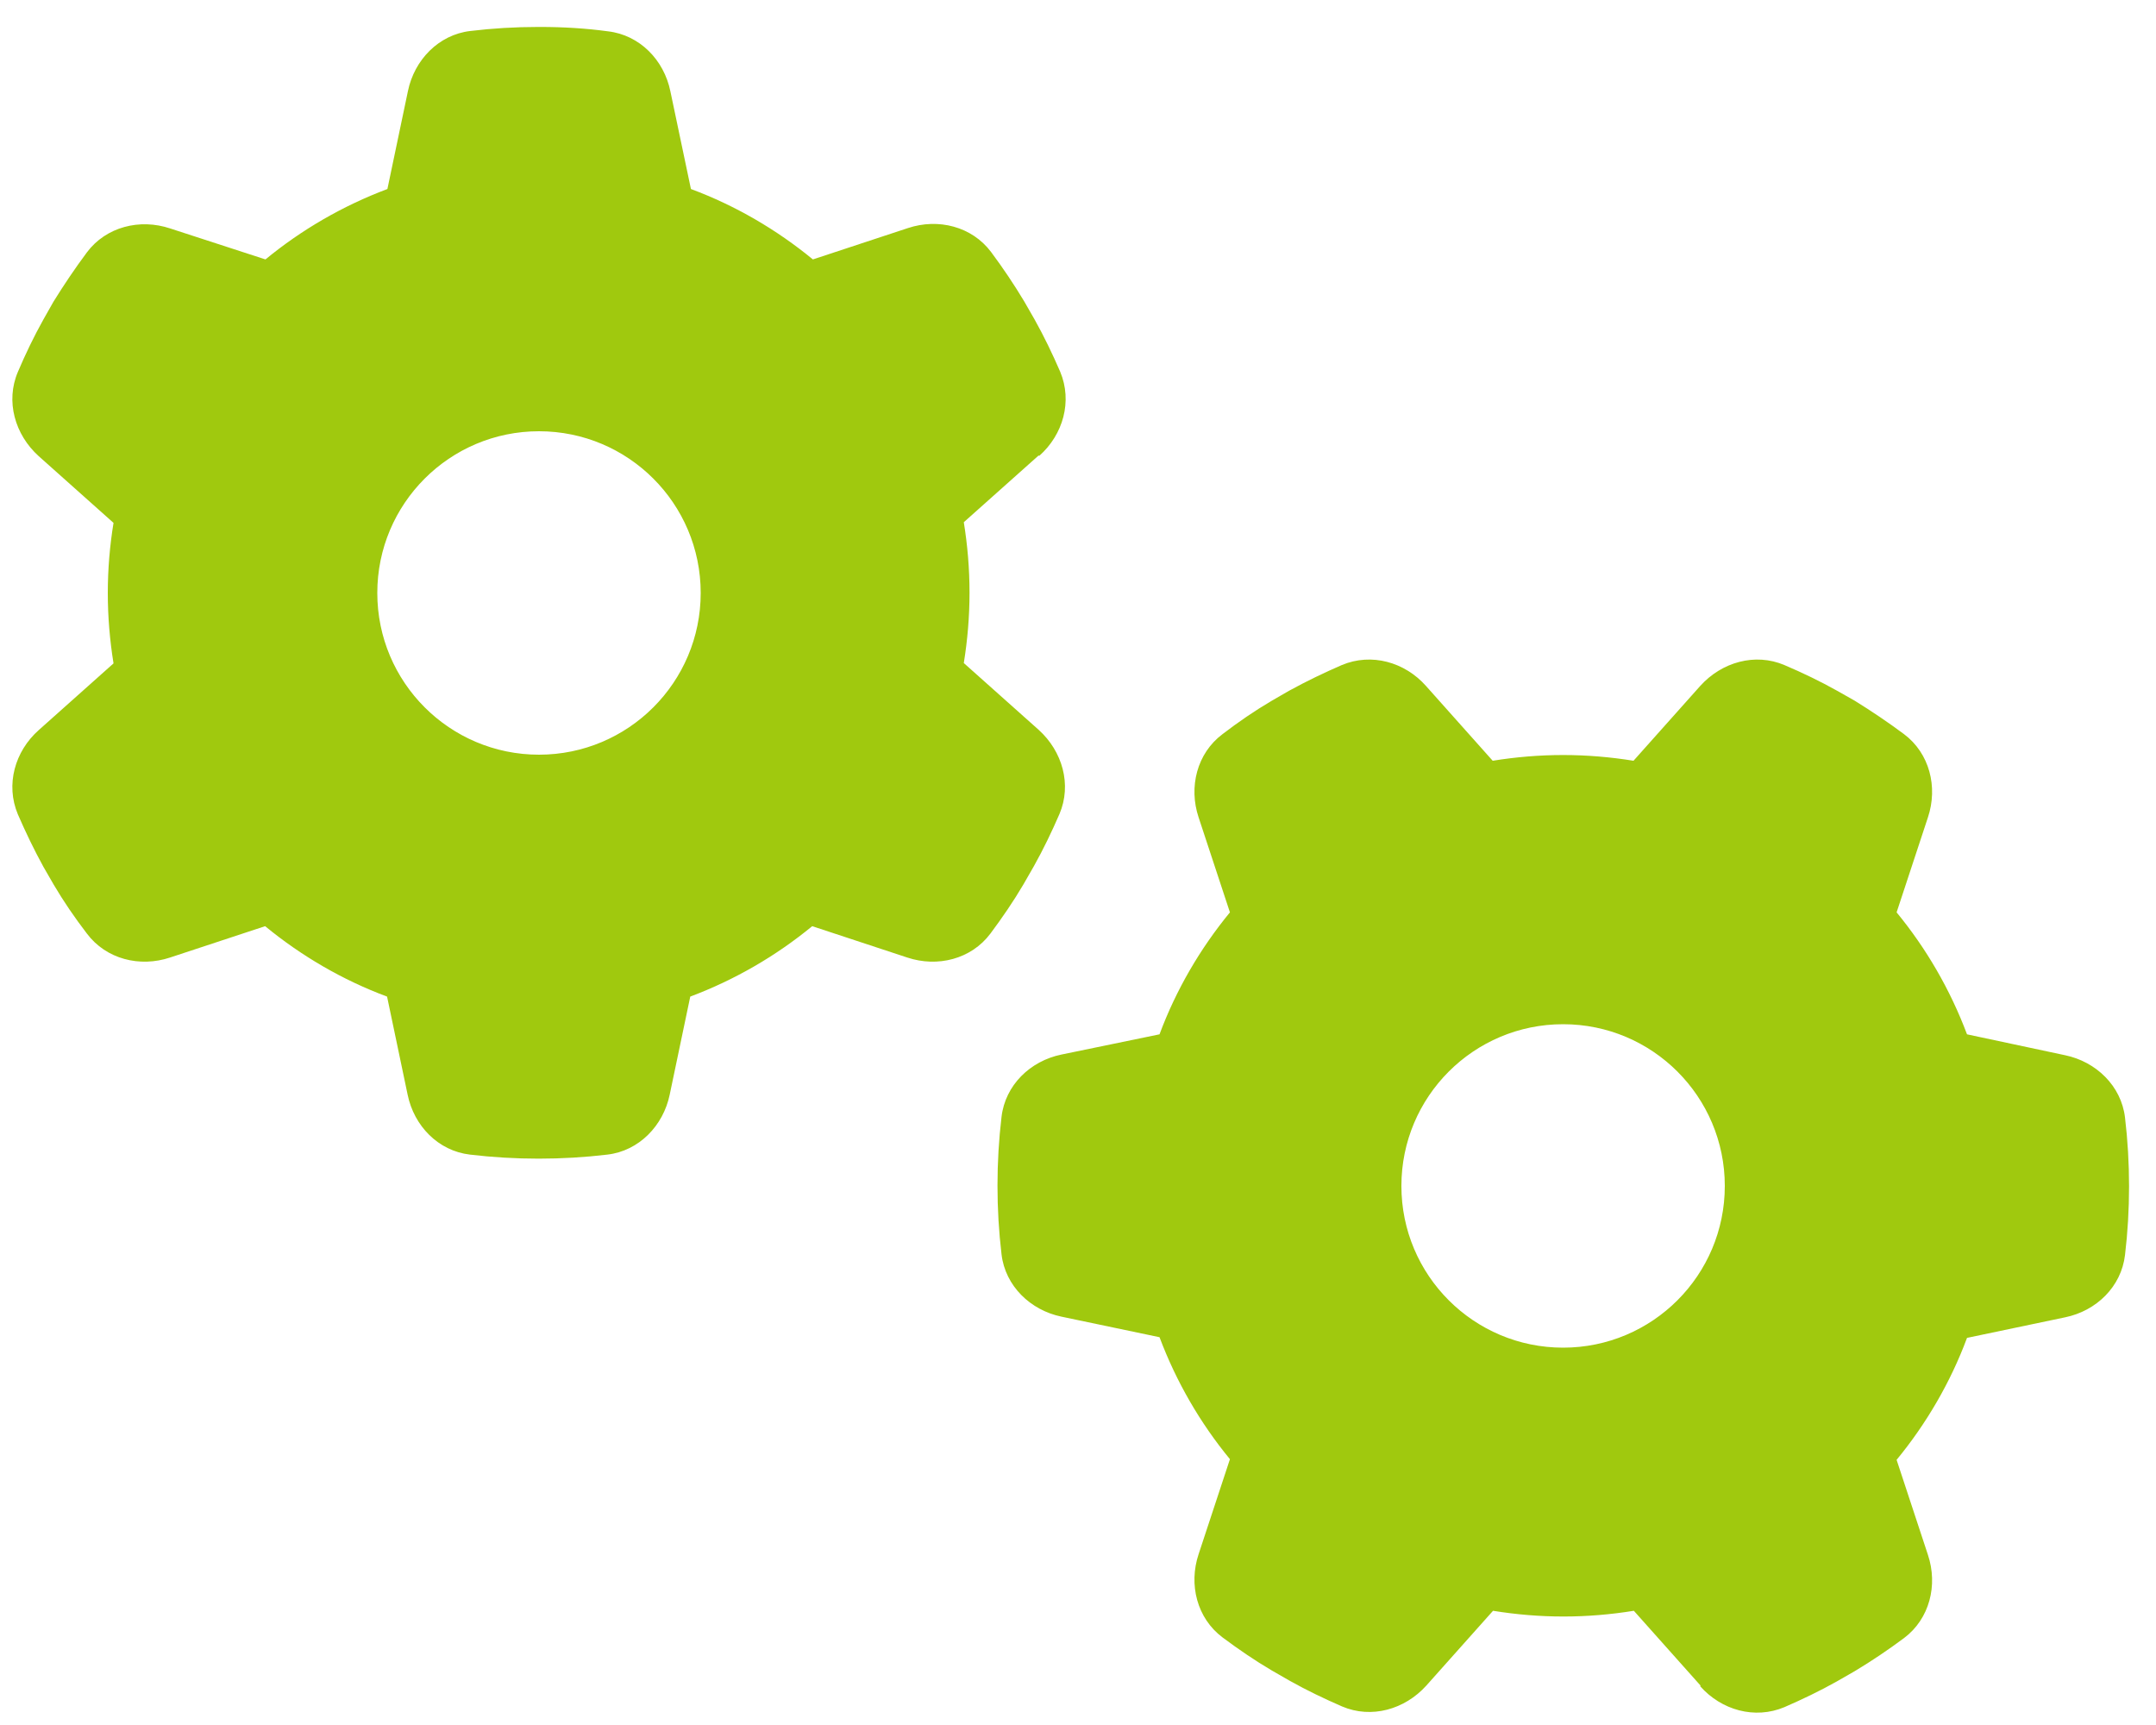
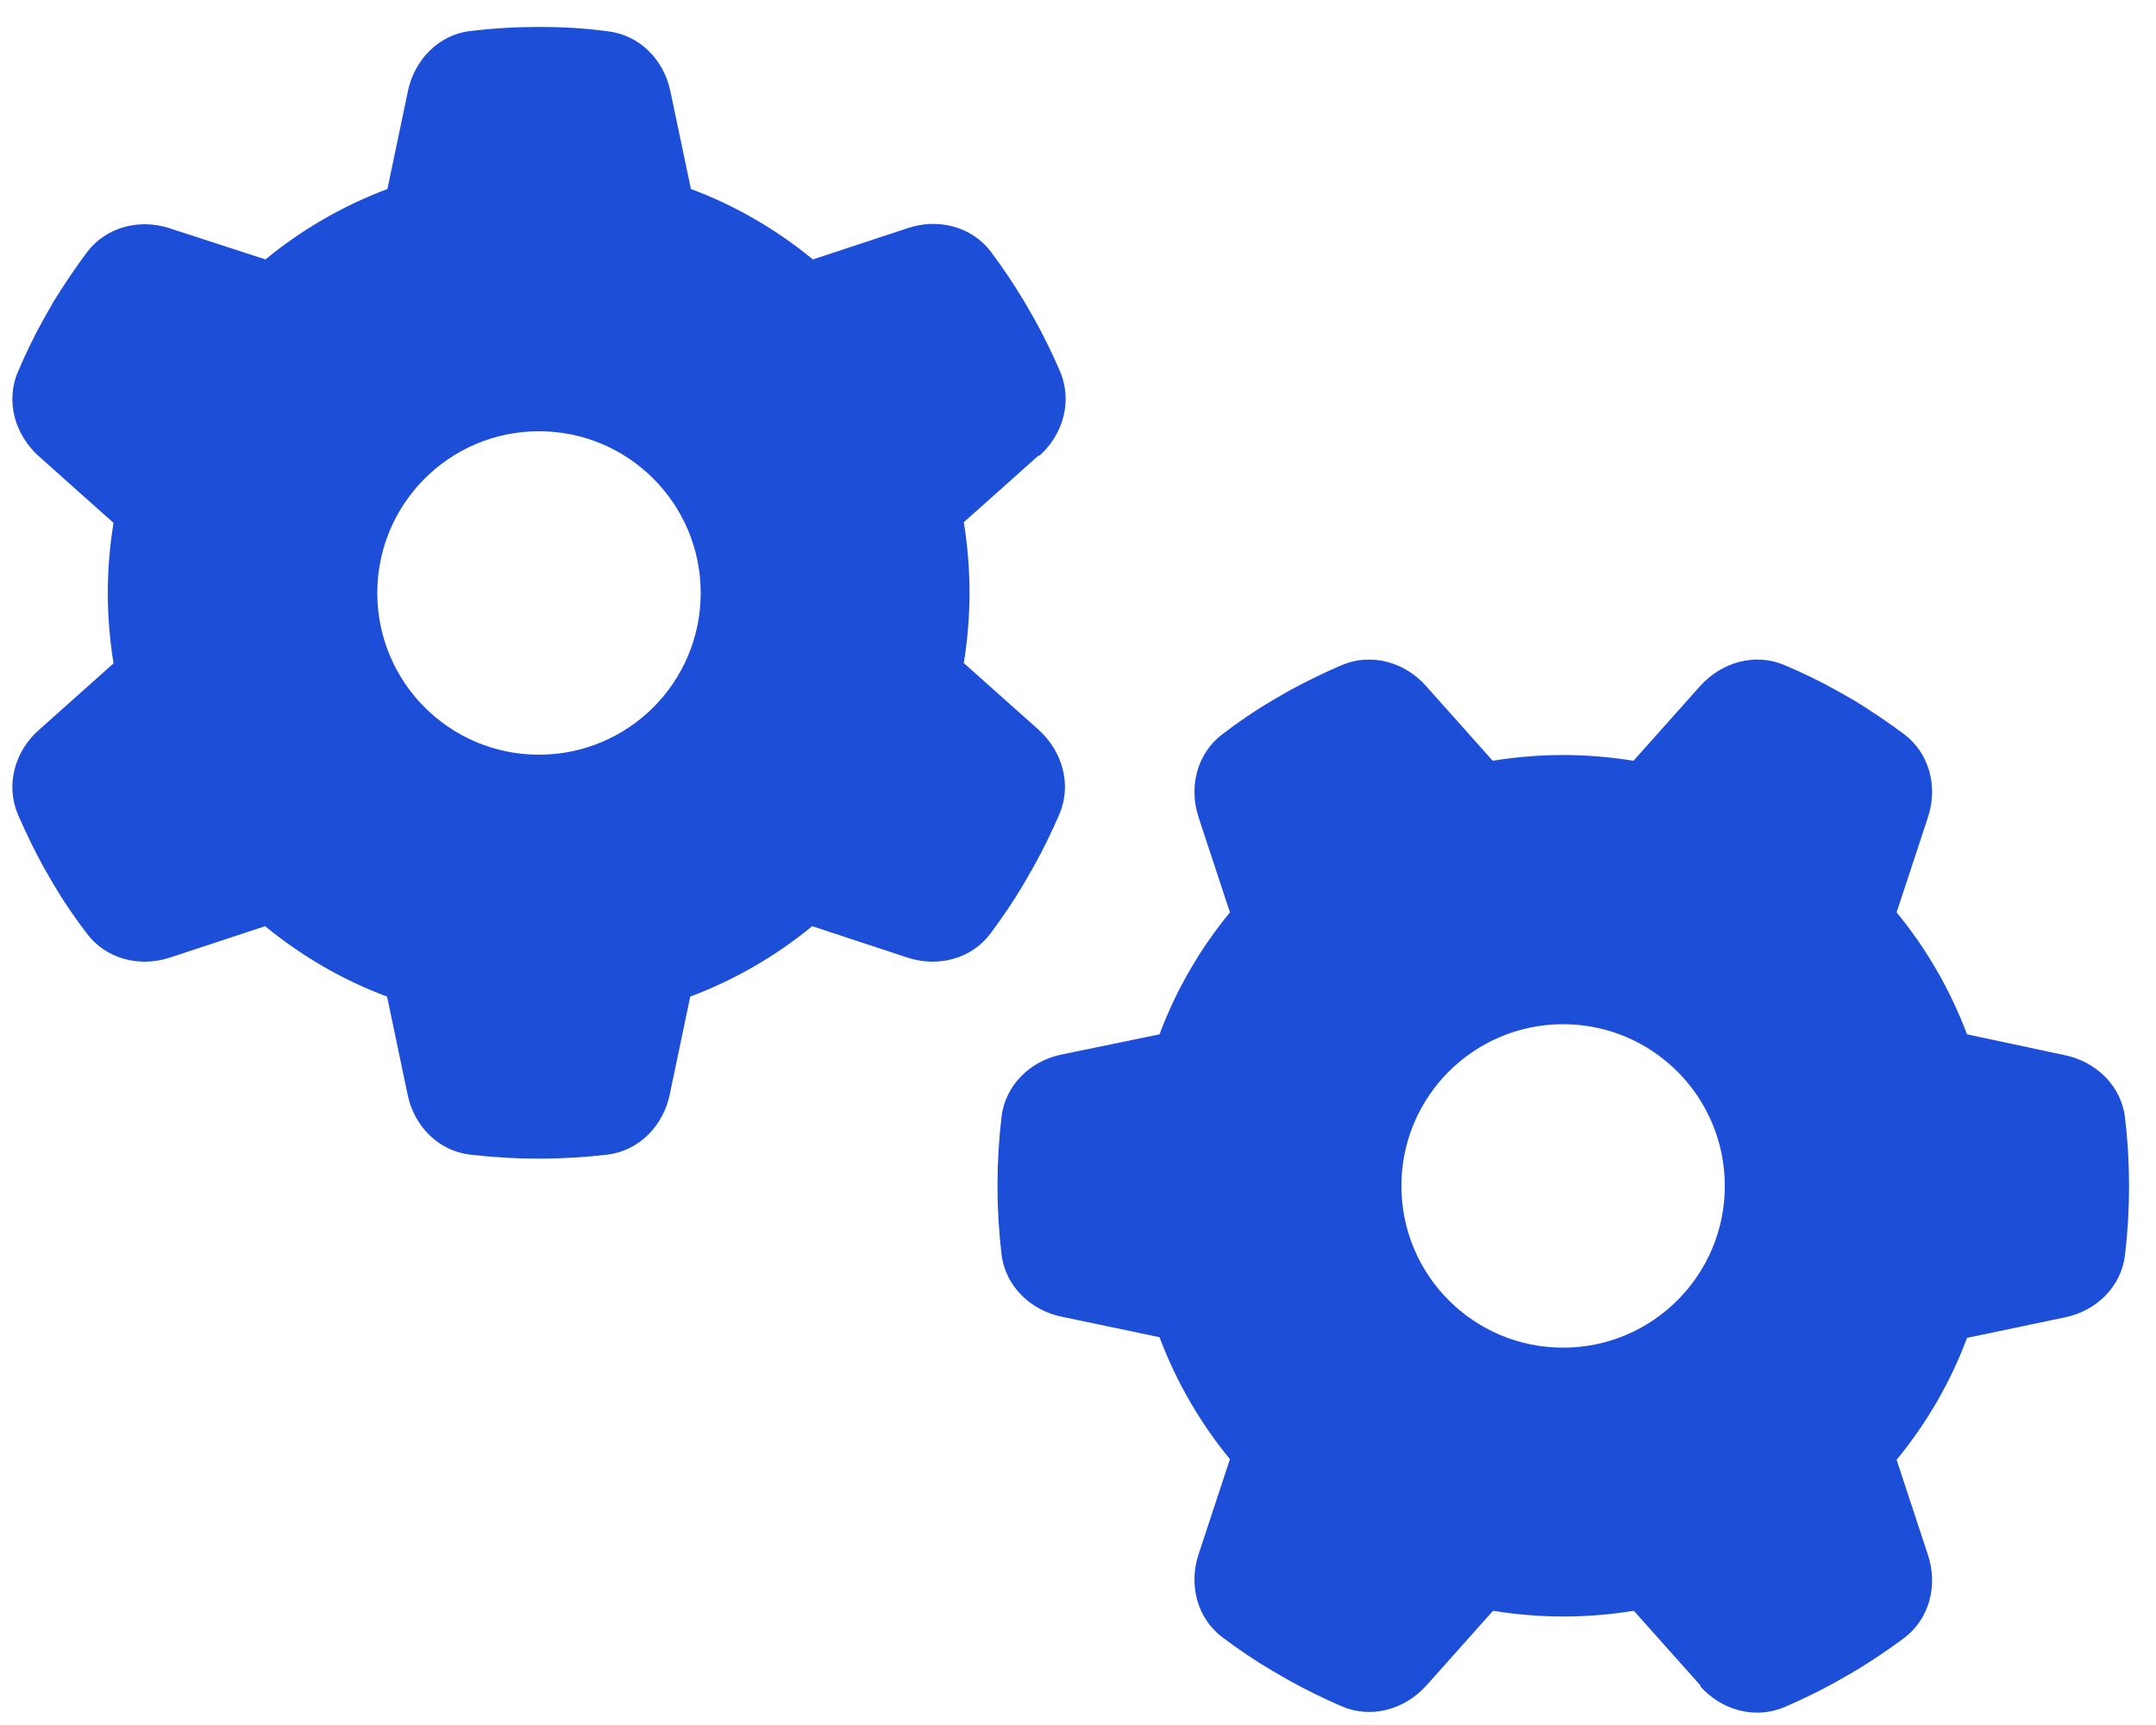
- <svg xmlns="http://www.w3.org/2000/svg" fill="#a0c90e" viewBox="0 0 640 512">
+ <svg xmlns="http://www.w3.org/2000/svg" fill="#1d4ed8" viewBox="0 0 640 512">
  <path d="M308.5 135.3c7.1-6.3 9.9-16.2 6.2-25c-2.3-5.3-4.8-10.5-7.6-15.5L304 89.4c-3-5-6.3-9.9-9.8-14.6c-5.7-7.6-15.7-10.1-24.7-7.1l-28.2 9.3c-10.7-8.8-23-16-36.2-20.9L199 27.1c-1.9-9.3-9.1-16.7-18.5-17.8C173.9 8.4 167.2 8 160.4 8h-.7c-6.8 0-13.5 .4-20.1 1.2c-9.4 1.1-16.6 8.6-18.5 17.8L115 56.1c-13.3 5-25.5 12.1-36.2 20.9L50.5 67.8c-9-3-19-.5-24.7 7.1c-3.5 4.7-6.8 9.6-9.9 14.6l-3 5.3c-2.8 5-5.3 10.2-7.6 15.6c-3.7 8.7-.9 18.6 6.2 25l22.2 19.8C32.6 161.9 32 168.9 32 176s.6 14.1 1.7 20.9L11.5 216.7c-7.1 6.3-9.9 16.2-6.2 25c2.3 5.3 4.8 10.5 7.6 15.6l3 5.2c3 5.1 6.3 9.9 9.9 14.6c5.7 7.6 15.7 10.1 24.7 7.1l28.2-9.3c10.7 8.8 23 16 36.2 20.9l6.1 29.1c1.9 9.3 9.1 16.7 18.5 17.8c6.7 .8 13.5 1.2 20.4 1.2s13.7-.4 20.4-1.2c9.4-1.1 16.6-8.6 18.5-17.8l6.1-29.1c13.3-5 25.5-12.1 36.2-20.9l28.2 9.3c9 3 19 .5 24.7-7.1c3.5-4.7 6.8-9.5 9.8-14.6l3.1-5.4c2.8-5 5.3-10.2 7.6-15.5c3.7-8.7 .9-18.6-6.2-25l-22.2-19.8c1.1-6.8 1.7-13.8 1.7-20.9s-.6-14.1-1.7-20.9l22.2-19.8zM112 176a48 48 0 1 1 96 0 48 48 0 1 1 -96 0zM504.7 500.5c6.3 7.1 16.2 9.9 25 6.2c5.3-2.3 10.5-4.8 15.5-7.6l5.4-3.1c5-3 9.9-6.3 14.6-9.8c7.6-5.7 10.1-15.7 7.1-24.7l-9.3-28.2c8.8-10.7 16-23 20.9-36.2l29.1-6.1c9.3-1.9 16.7-9.1 17.8-18.5c.8-6.7 1.2-13.5 1.2-20.4s-.4-13.7-1.2-20.4c-1.1-9.4-8.6-16.6-17.8-18.5L583.9 307c-5-13.3-12.1-25.5-20.9-36.2l9.3-28.2c3-9 .5-19-7.1-24.7c-4.7-3.5-9.6-6.8-14.6-9.9l-5.3-3c-5-2.8-10.2-5.3-15.6-7.6c-8.7-3.7-18.6-.9-25 6.2l-19.8 22.2c-6.8-1.1-13.8-1.7-20.9-1.7s-14.1 .6-20.9 1.7l-19.8-22.2c-6.3-7.1-16.2-9.9-25-6.2c-5.3 2.3-10.5 4.8-15.6 7.6l-5.2 3c-5.1 3-9.9 6.3-14.6 9.9c-7.6 5.7-10.1 15.7-7.1 24.7l9.3 28.2c-8.8 10.7-16 23-20.9 36.2L315.1 313c-9.3 1.9-16.7 9.1-17.8 18.5c-.8 6.7-1.2 13.5-1.2 20.4s.4 13.7 1.2 20.4c1.1 9.4 8.6 16.6 17.8 18.5l29.1 6.1c5 13.3 12.1 25.5 20.9 36.2l-9.3 28.2c-3 9-.5 19 7.1 24.7c4.7 3.5 9.5 6.8 14.6 9.8l5.4 3.1c5 2.8 10.2 5.3 15.5 7.6c8.7 3.7 18.6 .9 25-6.2l19.8-22.2c6.8 1.1 13.8 1.7 20.9 1.7s14.1-.6 20.9-1.7l19.8 22.2zM464 304a48 48 0 1 1 0 96 48 48 0 1 1 0-96z" />
</svg>
